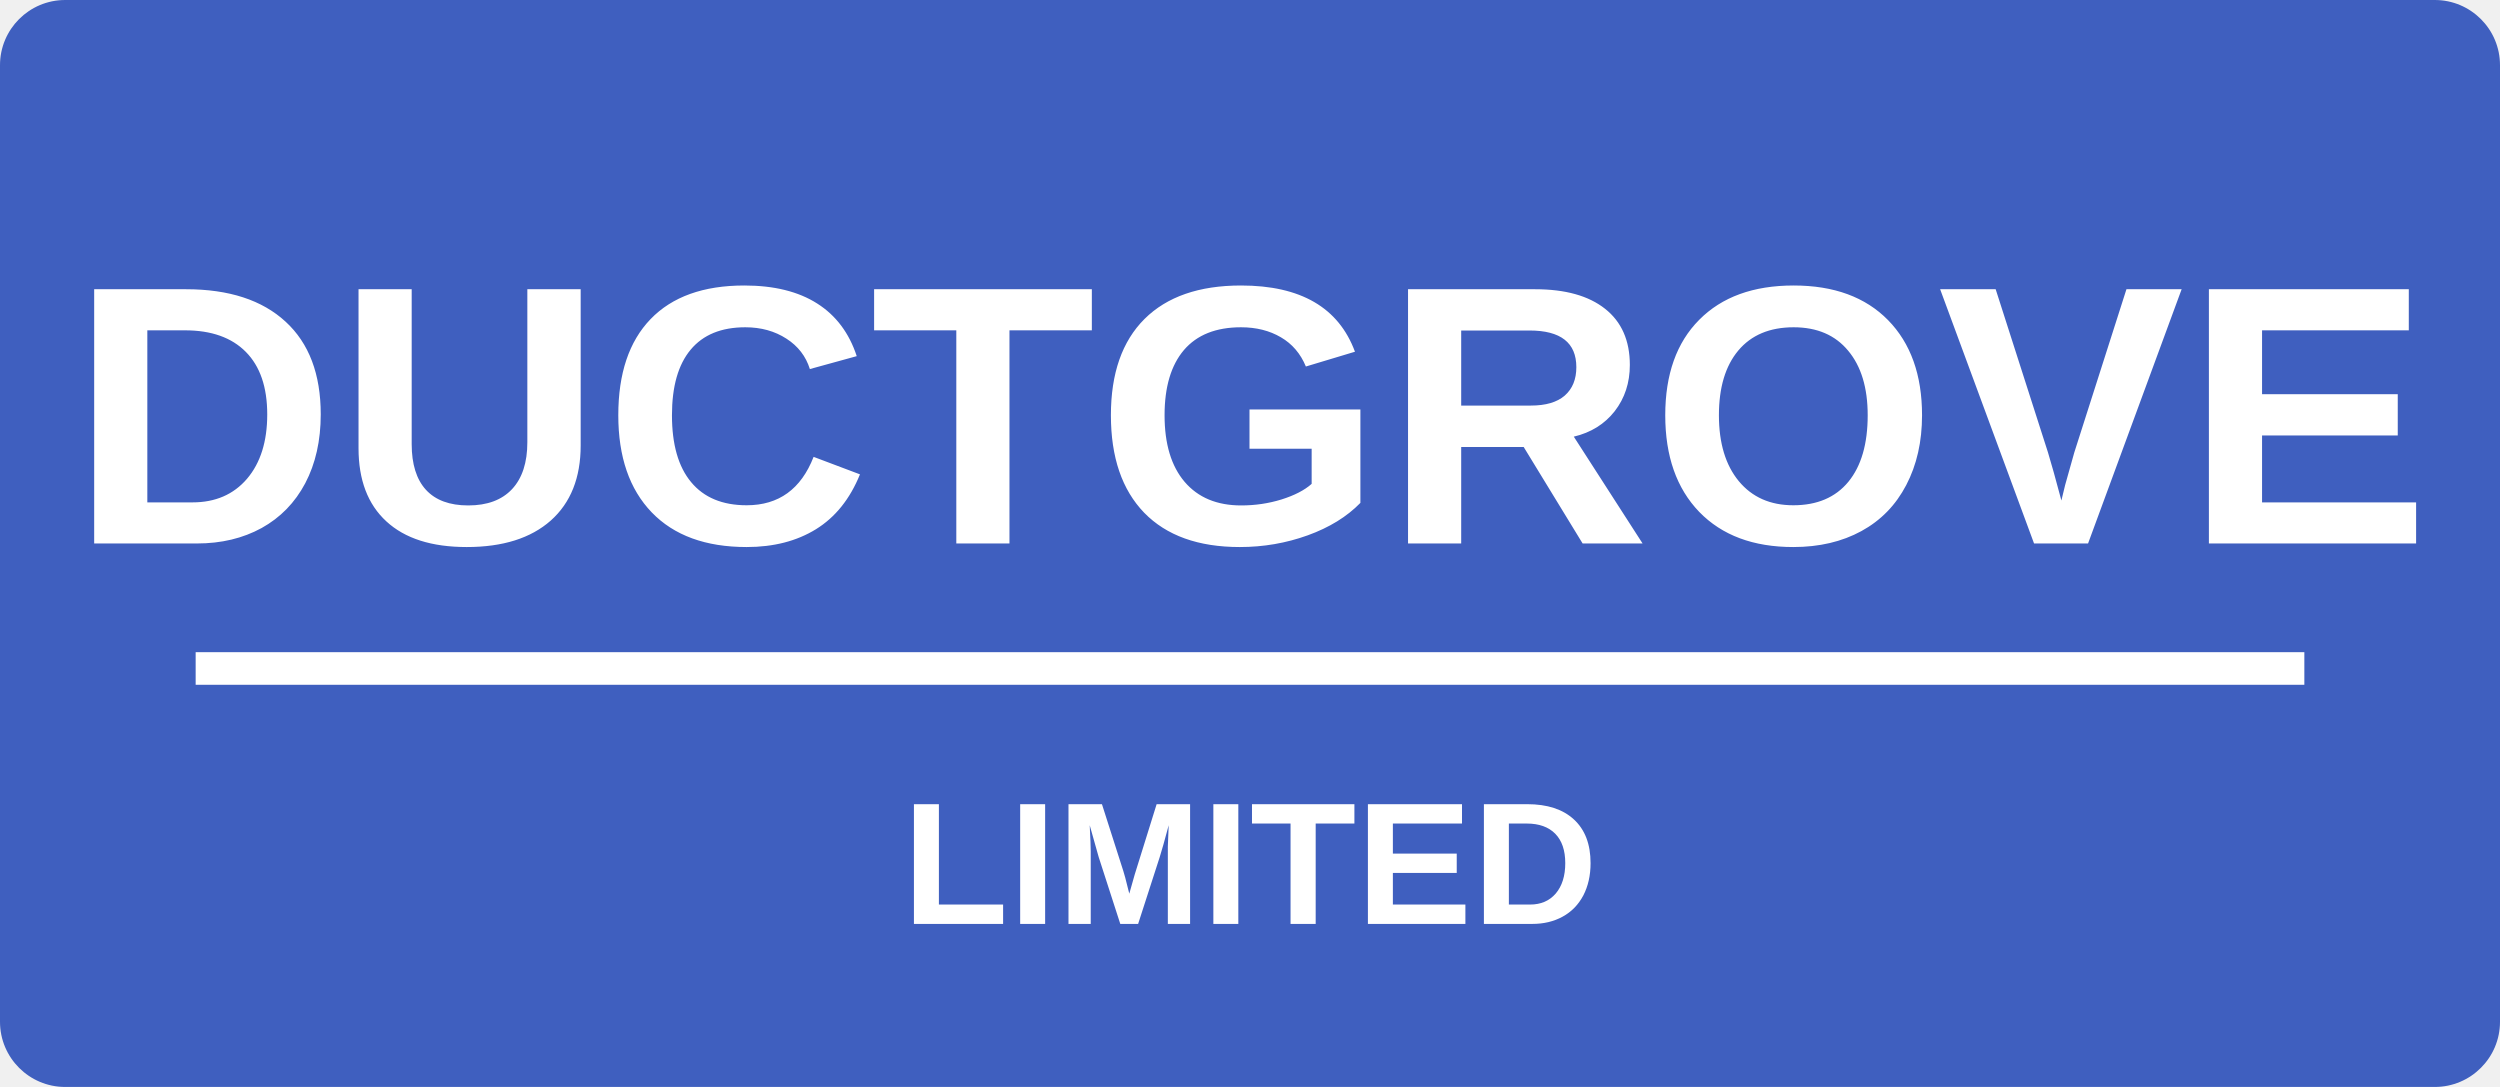
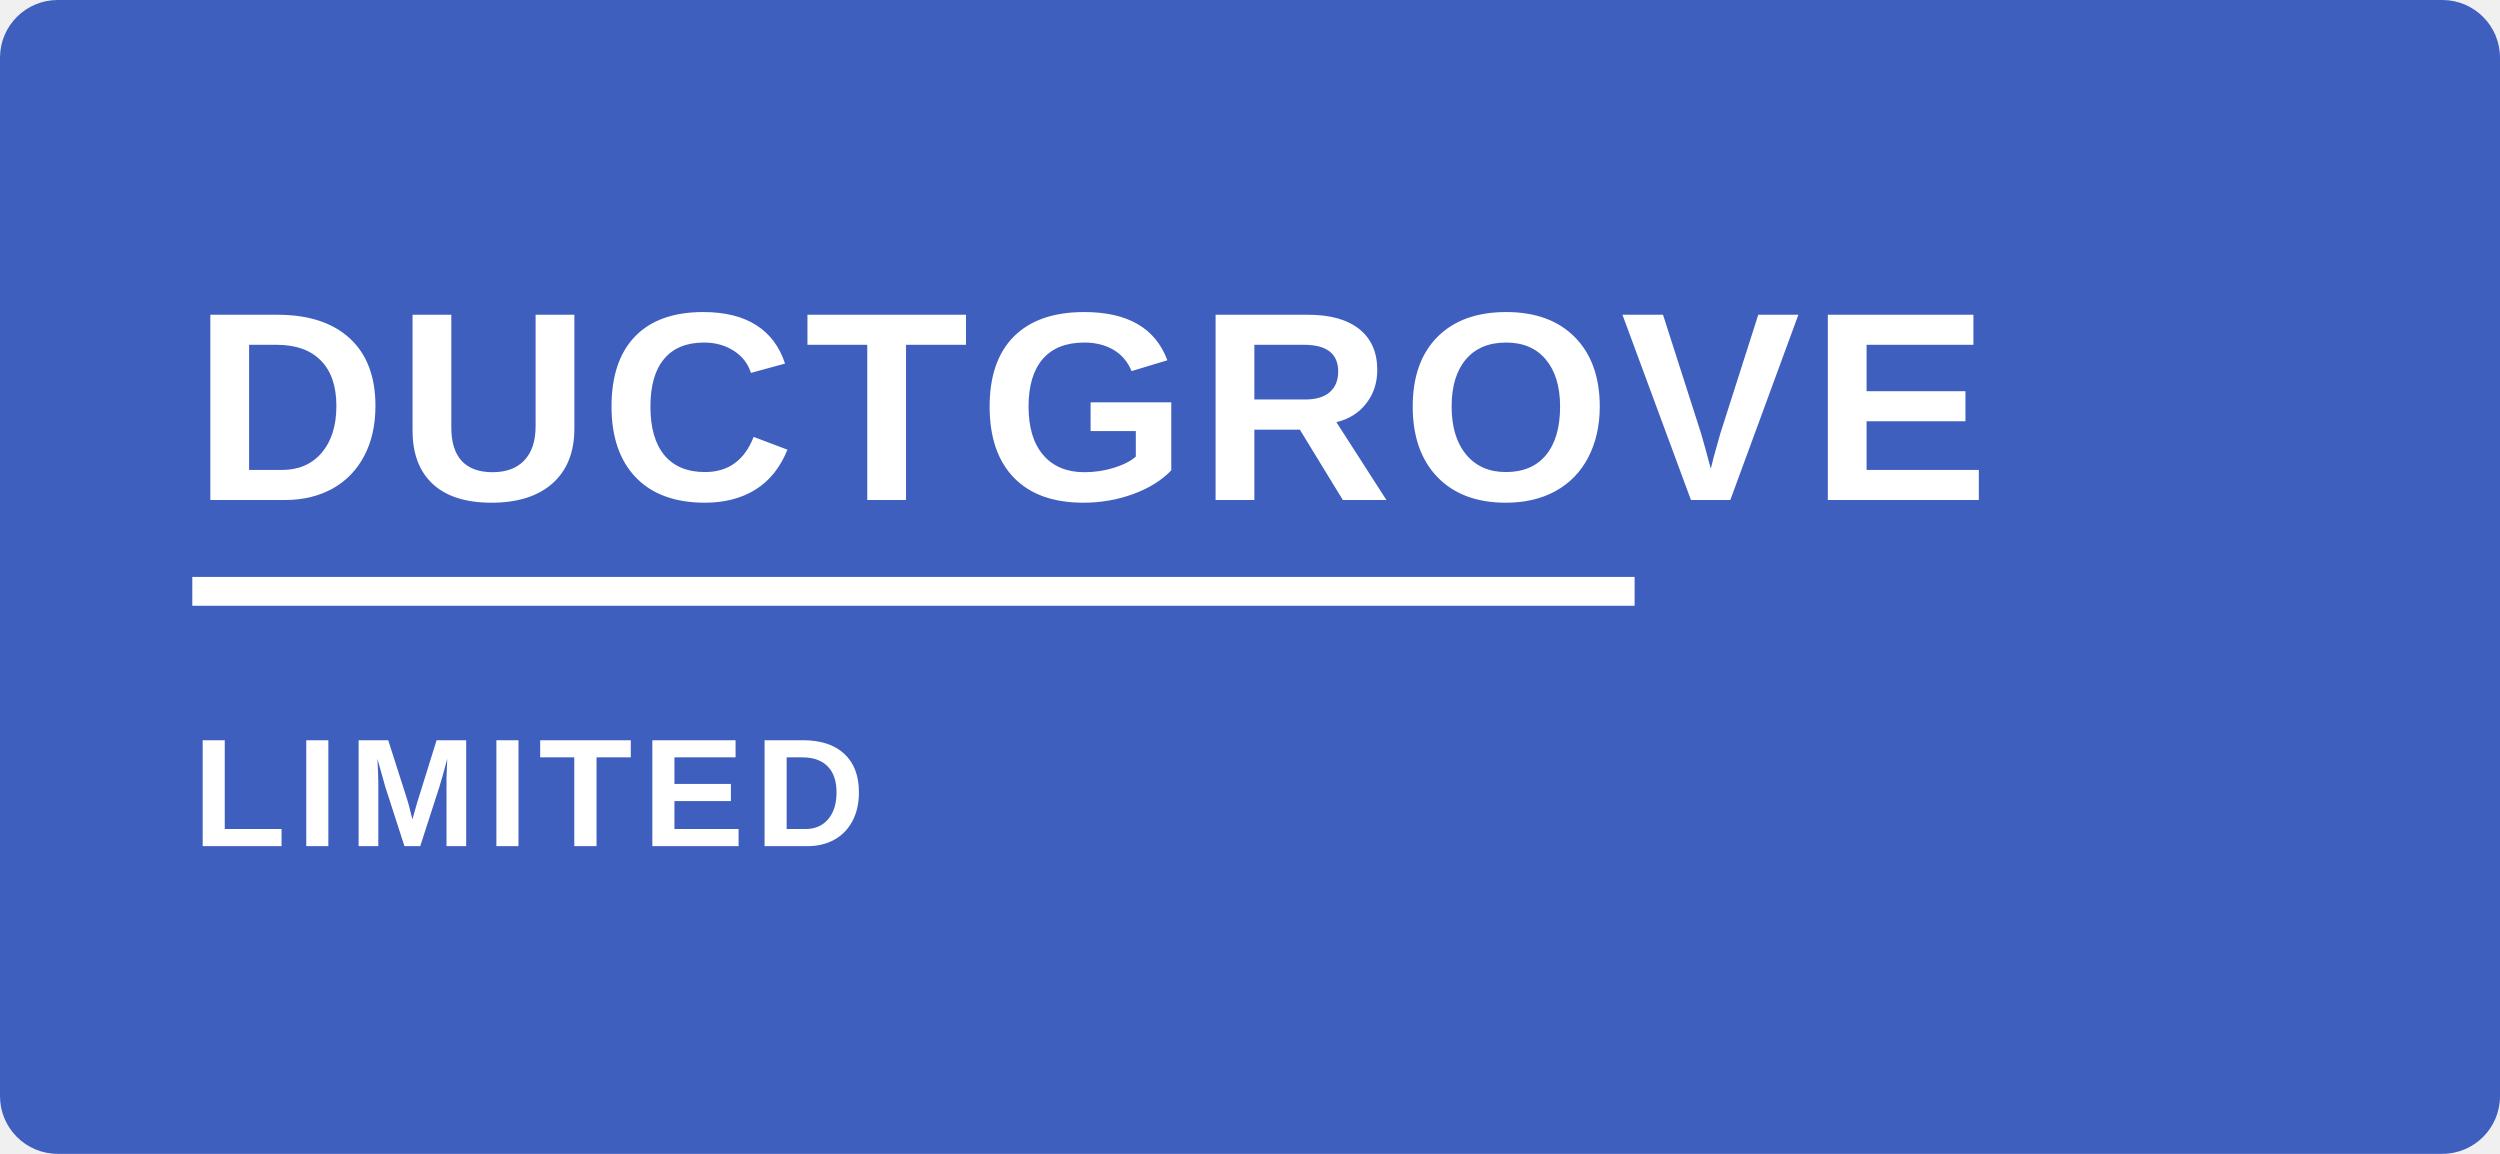
- <svg xmlns="http://www.w3.org/2000/svg" width="230" height="100" viewBox="0 0 230 100" role="img" aria-label="Ductgrove Limited logo">
-   <rect width="230" height="100" rx="6" fill="#3f5fbf" />
-   <text x="115" y="50" text-anchor="middle" textLength="194" lengthAdjust="spacingAndGlyphs" font-family="Arial, Helvetica, sans-serif" font-weight="700" font-size="34" fill="#ffffff">DUCTGROVE</text>
-   <rect x="18" y="60" width="194" height="3" fill="#ffffff" />
-   <text x="115" y="85" text-anchor="middle" textLength="120" lengthAdjust="spacing" font-family="Arial, Helvetica, sans-serif" font-weight="700" font-size="16" fill="#ffffff">LIMITED</text>
+ <svg xmlns="http://www.w3.org/2000/svg" width="260" height="120" viewBox="0 0 260 120" role="img" aria-label="Ductgrove Limited logo">
+   <rect width="260" height="120" rx="6" fill="#3f5fbf" />
+   <text x="20" y="52" font-family="Arial, Helvetica, sans-serif" font-weight="700" font-size="28" fill="#ffffff" letter-spacing="1">DUCTGROVE</text>
+   <rect x="20" y="60" width="150" height="3" fill="#ffffff" />
+   <text x="20" y="88" font-family="Arial, Helvetica, sans-serif" font-weight="600" font-size="16" fill="#ffffff" letter-spacing="1">LIMITED</text>
</svg>
